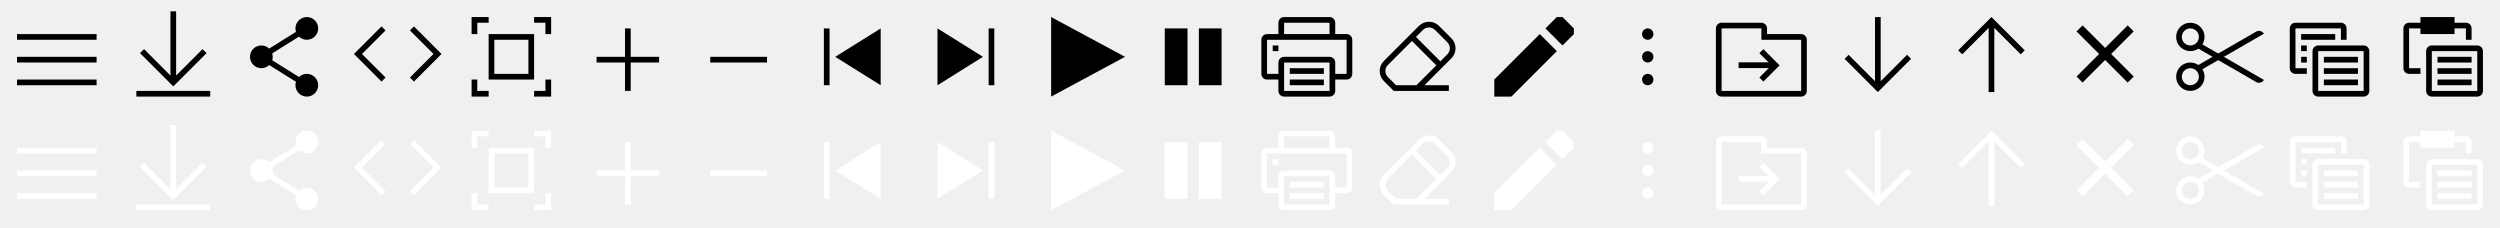
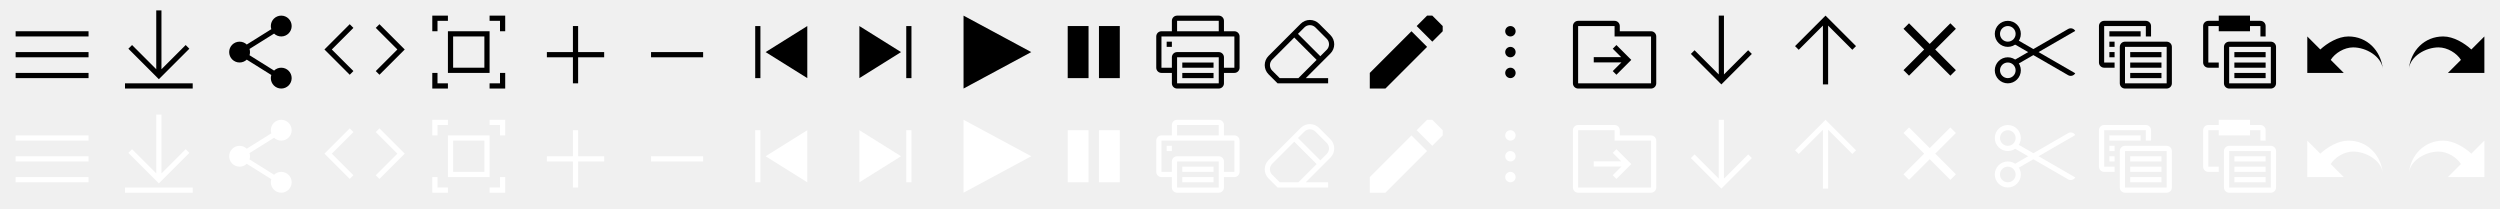
- <svg xmlns="http://www.w3.org/2000/svg" width="440" height="40" viewBox="0 0 440 40" fill="none">
+ <svg xmlns="http://www.w3.org/2000/svg" width="480" height="40" viewBox="0 0 480 40" fill="none">
  <g id="icon-menu-sprite Embedded Viewer">
    <g id="view-settings">
-       <path id="Vector" d="M17 26H3V27H17V26Z" fill="white" />
-       <path id="Vector_2" d="M17 30H3V31H17V30Z" fill="white" />
-       <path id="Vector_3" d="M17 34H3V35H17V34Z" fill="white" />
+       <path id="Union" fill-rule="evenodd" clip-rule="evenodd" d="M17 26H3V27H17V26ZM17 30H3V31H17V30ZM3 34H17V35H3V34Z" fill="white" />
    </g>
    <g id="download">
-       <path id="Union" fill-rule="evenodd" clip-rule="evenodd" d="M31 22H30V33.293L25.354 28.646L24.646 29.354L30.146 34.854L30.5 35.207L30.854 34.854L36.354 29.354L35.647 28.646L31 33.293V22Z" fill="white" />
-       <rect id="Rectangle 88" x="24" y="36" width="13" height="1" fill="white" />
+       <path id="Union_2" fill-rule="evenodd" clip-rule="evenodd" d="M30 22H31V33.293L35.646 28.646L36.353 29.354L30.854 34.854L30.5 35.207L30.146 34.854L24.646 29.354L25.354 28.646L30 33.293V22ZM37 36H24V37H37V36Z" fill="white" />
    </g>
    <g id="share">
      <path id="share_2" d="M56 25C56 26.105 55.105 27 54 27C53.466 27 52.981 26.791 52.623 26.45L47.908 29.397C47.968 29.587 48 29.79 48 30C48 30.21 47.968 30.413 47.908 30.603L52.623 33.55C52.981 33.209 53.466 33 54 33C55.105 33 56 33.895 56 35C56 36.105 55.105 37 54 37C52.895 37 52 36.105 52 35C52 34.79 52.032 34.587 52.092 34.397L47.377 31.45C47.019 31.791 46.534 32 46 32C44.895 32 44 31.105 44 30C44 28.895 44.895 28 46 28C46.534 28 47.019 28.209 47.377 28.55L52.092 25.603C52.032 25.413 52 25.21 52 25C52 23.895 52.895 23 54 23C55.105 23 56 23.895 56 25Z" fill="white" />
    </g>
    <g id="embed ">
      <g id="embed _2">
        <path d="M67.854 25.354L67.147 24.646L62.293 29.5L67.147 34.354L67.854 33.647L63.707 29.5L67.854 25.354Z" fill="white" />
        <path d="M72.147 25.354L72.854 24.646L77.707 29.5L72.854 34.354L72.147 33.647L76.293 29.5L72.147 25.354Z" fill="white" />
      </g>
    </g>
    <g id="full-screen">
-       <path id="Rectangle 81 (Stroke)" fill-rule="evenodd" clip-rule="evenodd" d="M93 27H87V33H93V27ZM86 26V34H94V26H86Z" fill="white" />
-       <path id="Subtract" fill-rule="evenodd" clip-rule="evenodd" d="M86 23H83V26H84V24H86V23Z" fill="white" />
-       <path id="Subtract_2" fill-rule="evenodd" clip-rule="evenodd" d="M97 26L97 23L94 23L94 24L96 24L96 26L97 26Z" fill="white" />
-       <path id="Subtract_3" fill-rule="evenodd" clip-rule="evenodd" d="M94 37L97 37L97 34L96 34L96 36L94 36L94 37Z" fill="white" />
-       <path id="Subtract_4" fill-rule="evenodd" clip-rule="evenodd" d="M83 34L83 37L86 37L86 36L84 36L84 34L83 34Z" fill="white" />
+       <path id="Union_3" fill-rule="evenodd" clip-rule="evenodd" d="M86 23H83V26H84V24H86V23ZM93 27H87V33H93V27ZM86 26V34H94V26H86ZM97 23V26H96V24L94 24V23H97ZM94 37H97V34H96V36H94V37ZM83 37V34H84L84 36H86L86 37H83Z" fill="white" />
    </g>
    <g id="zoom-in">
-       <path id="Union_2" fill-rule="evenodd" clip-rule="evenodd" d="M111 25H110V30H105V31H110V36H111V31H116V30H111V25Z" fill="white" />
+       <path id="Union_4" fill-rule="evenodd" clip-rule="evenodd" d="M111 25H110V30H105V31H110V36H111V31H116V30H111V25Z" fill="white" />
    </g>
    <g id="zoom-out">
      <rect id="Rectangle 44.8" x="135" y="30" width="1" height="10" transform="rotate(90 135 30)" fill="white" />
    </g>
    <g id="scroll-to-first-sheet">
-       <path id="Vector 13 (Stroke)" fill-rule="evenodd" clip-rule="evenodd" d="M155 25L147 30L155 35V25Z" fill="white" />
-       <path id="Rectangle 225" d="M145 25H146V35H145V25Z" fill="white" />
+       <path id="Union_5" fill-rule="evenodd" clip-rule="evenodd" d="M146 25H145V35H146V25ZM147 30L155 25V35L147 30Z" fill="white" />
    </g>
    <g id="scroll-to-last-sheet">
-       <path id="Vector 13 (Stroke)_2" fill-rule="evenodd" clip-rule="evenodd" d="M165 35L173 30L165 25V35Z" fill="white" />
-       <path id="Rectangle 225 (Stroke)" fill-rule="evenodd" clip-rule="evenodd" d="M174 35H175V25H174V35Z" fill="white" />
+       <path id="Union_6" fill-rule="evenodd" clip-rule="evenodd" d="M173 30L165 35V25L173 30ZM175 35H174V25H175V35Z" fill="white" />
    </g>
    <g id="play">
      <path id="Vector 8 (Stroke)" fill-rule="evenodd" clip-rule="evenodd" d="M185 23L198 30L185 37V23Z" fill="white" />
    </g>
    <g id="pause">
-       <path id="Rectangle 81 (Stroke)_2" fill-rule="evenodd" clip-rule="evenodd" d="M205 25V35H209V25H205Z" fill="white" />
-       <path id="Rectangle 81.1 (Stroke)" fill-rule="evenodd" clip-rule="evenodd" d="M211 25V35H215V25H211Z" fill="white" />
+       <path id="Union_7" fill-rule="evenodd" clip-rule="evenodd" d="M205 35V25H209V35H205ZM211 35V25H215V35H211Z" fill="white" />
    </g>
    <g id=" print">
-       <path id="Union_3" fill-rule="evenodd" clip-rule="evenodd" d="M226 24H234V26H226V24ZM225 26V24C225 23.448 225.448 23 226 23H234C234.552 23 235 23.448 235 24V26H237C237.552 26 238 26.448 238 27V33C238 33.552 237.552 34 237 34H235V36C235 36.552 234.552 37 234 37H226C225.448 37 225 36.552 225 36V34H223C222.448 34 222 33.552 222 33V27C222 26.448 222.448 26 223 26H225ZM225 33V31C225 30.448 225.448 30 226 30H234C234.552 30 235 30.448 235 31V33H237V27H234H226H223V33H225ZM225 28H224V29H225V28ZM234 31H226V36H234V31ZM227 32H233V33H227V32ZM233 34H227V35H233V34Z" fill="white" />
+       <path id="Union_8" fill-rule="evenodd" clip-rule="evenodd" d="M226 24H234V26H226V24ZM225 26V24C225 23.448 225.448 23 226 23H234C234.552 23 235 23.448 235 24V26H237C237.552 26 238 26.448 238 27V33C238 33.552 237.552 34 237 34H235V36C235 36.552 234.552 37 234 37H226C225.448 37 225 36.552 225 36V34H223C222.448 34 222 33.552 222 33V27C222 26.448 222.448 26 223 26H225ZM225 33V31C225 30.448 225.448 30 226 30H234C234.552 30 235 30.448 235 31V33H237V27H234H226H223V33H225ZM225 28H224V29H225V28ZM234 31H226V36H234V31ZM227 32H233V33H227V32ZM233 34H227V35H233V34Z" fill="white" />
    </g>
    <g id="clear-style">
-       <path id="Union_4" fill-rule="evenodd" clip-rule="evenodd" d="M253.268 24.561C252.291 23.584 250.708 23.584 249.732 24.561L243.561 30.732C242.584 31.709 242.584 33.292 243.561 34.268L245.146 35.854L245.293 36L245.5 36H249.5L249.707 36L255 36V35H250.707L255.439 30.268C256.416 29.292 256.416 27.709 255.439 26.732L253.268 24.561ZM249.293 35L252.793 31.5L248.5 27.207L244.268 31.439C243.682 32.025 243.682 32.975 244.268 33.561L245.707 35L249.293 35ZM249.207 26.5L253.5 30.793L254.732 29.561C255.318 28.975 255.318 28.025 254.732 27.439L252.561 25.268C251.975 24.682 251.025 24.682 250.439 25.268L249.207 26.5Z" fill="white" />
+       <path id="Union_9" fill-rule="evenodd" clip-rule="evenodd" d="M253.268 24.561C252.292 23.584 250.709 23.584 249.732 24.561L243.561 30.732C242.585 31.709 242.585 33.292 243.561 34.268L245.147 35.854L245.293 36L245.5 36H249.5L249.707 36L255 36V35H250.707L255.44 30.268C256.416 29.292 256.416 27.709 255.44 26.732L253.268 24.561ZM249.293 35L252.793 31.5L248.5 27.207L244.268 31.439C243.682 32.025 243.682 32.975 244.268 33.561L245.707 35L249.293 35ZM249.207 26.5L253.5 30.793L254.732 29.561C255.318 28.975 255.318 28.025 254.732 27.439L252.561 25.268C251.975 24.682 251.025 24.682 250.44 25.268L249.207 26.5Z" fill="white" />
    </g>
    <g id="view-settings_2">
-       <path id="Vector_4" d="M17 6H3V7H17V6Z" fill="black" />
-       <path id="Vector_5" d="M17 10H3V11H17V10Z" fill="black" />
-       <path id="Vector_6" d="M17 14H3V15H17V14Z" fill="black" />
+       <path id="Union_10" fill-rule="evenodd" clip-rule="evenodd" d="M17 6H3V7H17V6ZM17 10H3V11H17V10ZM3 14H17V15H3V14Z" fill="black" />
    </g>
    <g id="download_2">
-       <path id="Union_5" fill-rule="evenodd" clip-rule="evenodd" d="M31 2H30V13.293L25.354 8.646L24.646 9.354L30.146 14.854L30.5 15.207L30.854 14.854L36.354 9.354L35.647 8.646L31 13.293V2Z" fill="black" />
-       <rect id="Rectangle 88_2" x="24" y="16" width="13" height="1" fill="black" />
+       <path id="Union_11" fill-rule="evenodd" clip-rule="evenodd" d="M30 2H31V13.293L35.646 8.646L36.353 9.354L30.854 14.854L30.5 15.207L30.146 14.854L24.646 9.354L25.354 8.646L30 13.293V2ZM37 16H24V17H37V16Z" fill="black" />
    </g>
    <g id="share_3">
      <path id="share_4" d="M56 5C56 6.105 55.105 7 54 7C53.466 7 52.981 6.791 52.623 6.45L47.908 9.397C47.968 9.588 48 9.79 48 10C48 10.21 47.968 10.412 47.908 10.603L52.623 13.55C52.981 13.209 53.466 13 54 13C55.105 13 56 13.895 56 15C56 16.105 55.105 17 54 17C52.895 17 52 16.105 52 15C52 14.79 52.032 14.588 52.092 14.397L47.377 11.45C47.019 11.791 46.534 12 46 12C44.895 12 44 11.105 44 10C44 8.895 44.895 8 46 8C46.534 8 47.019 8.209 47.377 8.55L52.092 5.603C52.032 5.412 52 5.21 52 5C52 3.895 52.895 3 54 3C55.105 3 56 3.895 56 5Z" fill="black" />
    </g>
    <g id="embed _3">
      <g id="embed _4">
        <path d="M67.854 5.354L67.147 4.646L62.293 9.5L67.147 14.354L67.854 13.646L63.707 9.5L67.854 5.354Z" fill="black" />
        <path d="M72.147 5.354L72.854 4.646L77.707 9.5L72.854 14.354L72.147 13.646L76.293 9.5L72.147 5.354Z" fill="black" />
      </g>
    </g>
    <g id="full-screen_2">
-       <path id="Rectangle 81 (Stroke)_3" fill-rule="evenodd" clip-rule="evenodd" d="M93 7H87V13H93V7ZM86 6V14H94V6H86Z" fill="black" />
-       <path id="Subtract_5" fill-rule="evenodd" clip-rule="evenodd" d="M86 3H83V6H84V4H86V3Z" fill="black" />
-       <path id="Subtract_6" fill-rule="evenodd" clip-rule="evenodd" d="M97 6L97 3L94 3L94 4L96 4L96 6L97 6Z" fill="black" />
-       <path id="Subtract_7" fill-rule="evenodd" clip-rule="evenodd" d="M94 17L97 17L97 14L96 14L96 16L94 16L94 17Z" fill="black" />
-       <path id="Subtract_8" fill-rule="evenodd" clip-rule="evenodd" d="M83 14L83 17L86 17L86 16L84 16L84 14L83 14Z" fill="black" />
+       <path id="Union_12" fill-rule="evenodd" clip-rule="evenodd" d="M86 3H83V6H84V4H86V3ZM93 7H87V13H93V7ZM86 6V14H94V6H86ZM97 3V6H96V4L94 4V3H97ZM94 17H97V14H96V16H94V17ZM83 17V14H84L84 16H86L86 17H83Z" fill="black" />
    </g>
    <g id="zoom-in_2">
-       <path id="Union_6" fill-rule="evenodd" clip-rule="evenodd" d="M111 5H110V10H105V11H110V16H111V11H116V10H111V5Z" fill="black" />
+       <path id="Union_13" fill-rule="evenodd" clip-rule="evenodd" d="M111 5H110V10H105V11H110V16H111V11H116V10H111V5Z" fill="black" />
    </g>
    <g id="zoom-out_2">
      <rect id="Rectangle 44.8_2" x="135" y="10" width="1" height="10" transform="rotate(90 135 10)" fill="black" />
    </g>
    <g id="scroll-to-first-sheet_2">
-       <path id="Vector 13 (Stroke)_3" fill-rule="evenodd" clip-rule="evenodd" d="M155 5L147 10L155 15V5Z" fill="black" />
-       <path id="Rectangle 225_2" d="M145 5H146V15H145V5Z" fill="black" />
+       <path id="Union_14" fill-rule="evenodd" clip-rule="evenodd" d="M146 5H145V15H146V5ZM147 10L155 5V15L147 10Z" fill="black" />
    </g>
    <g id="scroll-to-last-sheet_2">
-       <path id="Vector 13 (Stroke)_4" fill-rule="evenodd" clip-rule="evenodd" d="M165 15L173 10L165 5V15Z" fill="black" />
-       <path id="Rectangle 225 (Stroke)_2" fill-rule="evenodd" clip-rule="evenodd" d="M174 15H175V5H174V15Z" fill="black" />
+       <path id="Union_15" fill-rule="evenodd" clip-rule="evenodd" d="M173 10L165 15V5L173 10ZM175 15H174V5H175V15Z" fill="black" />
    </g>
    <g id="play_2">
      <path id="Vector 8 (Stroke)_2" fill-rule="evenodd" clip-rule="evenodd" d="M185 3L198 10L185 17V3Z" fill="black" />
    </g>
    <g id="pause_2">
-       <path id="Rectangle 81 (Stroke)_4" fill-rule="evenodd" clip-rule="evenodd" d="M205 5V15H209V5H205Z" fill="black" />
-       <path id="Rectangle 81.1 (Stroke)_2" fill-rule="evenodd" clip-rule="evenodd" d="M211 5V15H215V5H211Z" fill="black" />
+       <path id="Union_16" fill-rule="evenodd" clip-rule="evenodd" d="M205 15V5H209V15H205ZM211 15V5H215V15H211Z" fill="black" />
    </g>
    <g id=" print_2">
-       <path id="Union_7" fill-rule="evenodd" clip-rule="evenodd" d="M226 4H234V6H226V4ZM225 6V4C225 3.448 225.448 3 226 3H234C234.552 3 235 3.448 235 4V6H237C237.552 6 238 6.448 238 7V13C238 13.552 237.552 14 237 14H235V16C235 16.552 234.552 17 234 17H226C225.448 17 225 16.552 225 16V14H223C222.448 14 222 13.552 222 13V7C222 6.448 222.448 6 223 6H225ZM225 13V11C225 10.448 225.448 10 226 10H234C234.552 10 235 10.448 235 11V13H237V7H234H226H223V13H225ZM225 8H224V9H225V8ZM234 11H226V16H234V11ZM227 12H233V13H227V12ZM233 14H227V15H233V14Z" fill="black" />
+       <path id="Union_17" fill-rule="evenodd" clip-rule="evenodd" d="M226 4H234V6H226V4ZM225 6V4C225 3.448 225.448 3 226 3H234C234.552 3 235 3.448 235 4V6H237C237.552 6 238 6.448 238 7V13C238 13.552 237.552 14 237 14H235V16C235 16.552 234.552 17 234 17H226C225.448 17 225 16.552 225 16V14H223C222.448 14 222 13.552 222 13V7C222 6.448 222.448 6 223 6H225ZM225 13V11C225 10.448 225.448 10 226 10H234C234.552 10 235 10.448 235 11V13H237V7H234H226H223V13H225ZM225 8H224V9H225V8ZM234 11H226V16H234V11ZM227 12H233V13H227V12ZM233 14H227V15H233V14Z" fill="black" />
    </g>
    <g id="clear-style_2">
-       <path id="Union_8" fill-rule="evenodd" clip-rule="evenodd" d="M253.268 4.561C252.291 3.585 250.708 3.585 249.732 4.561L243.561 10.732C242.584 11.709 242.584 13.292 243.561 14.268L245.146 15.854L245.293 16L245.5 16H249.5L249.707 16L255 16V15H250.707L255.439 10.268C256.416 9.292 256.416 7.709 255.439 6.732L253.268 4.561ZM249.293 15L252.793 11.5L248.5 7.207L244.268 11.44C243.682 12.025 243.682 12.975 244.268 13.561L245.707 15L249.293 15ZM249.207 6.5L253.5 10.793L254.732 9.561C255.318 8.975 255.318 8.025 254.732 7.44L252.561 5.268C251.975 4.682 251.025 4.682 250.439 5.268L249.207 6.5Z" fill="black" />
+       <path id="Union_18" fill-rule="evenodd" clip-rule="evenodd" d="M253.268 4.561C252.292 3.585 250.709 3.585 249.732 4.561L243.561 10.732C242.585 11.709 242.585 13.292 243.561 14.268L245.147 15.854L245.293 16L245.5 16H249.5L249.707 16L255 16V15H250.707L255.44 10.268C256.416 9.292 256.416 7.709 255.44 6.732L253.268 4.561ZM249.293 15L252.793 11.5L248.5 7.207L244.268 11.44C243.682 12.025 243.682 12.975 244.268 13.561L245.707 15L249.293 15ZM249.207 6.5L253.5 10.793L254.732 9.561C255.318 8.975 255.318 8.025 254.732 7.44L252.561 5.268C251.975 4.682 251.025 4.682 250.44 5.268L249.207 6.5Z" fill="black" />
    </g>
    <g id="edit">
-       <path id="Vector_7" d="M263 34V37H266L274 29L271 26L263 34Z" fill="white" />
-       <path id="Vector 2" d="M275 28L272 25L274 23H275L277 25V26L275 28Z" fill="white" />
+       <path id="Union_19" fill-rule="evenodd" clip-rule="evenodd" d="M272 25L275 28L277 26V25L275 23H274L272 25ZM263 37V34L271 26L274 29L266 37H263Z" fill="white" />
    </g>
    <g id="more-vertical">
      <circle id="Ellipse" cx="290" cy="26" r="1" transform="rotate(90 290 26)" fill="white" />
      <circle id="Ellipse_2" cx="290" cy="30" r="1" transform="rotate(90 290 30)" fill="white" />
      <circle id="Ellipse_3" cx="290" cy="34" r="1" transform="rotate(90 290 34)" fill="white" />
    </g>
    <g id="go-to-location">
-       <path id="Vector_8" d="M317 26H311V25C311 24.45 310.55 24 310 24H303C302.45 24 302 24.45 302 25V36C302 36.55 302.45 37 303 37H317C317.55 37 318 36.55 318 36V27C318 26.45 317.55 26 317 26ZM317 36H303V25H310V27H317V36Z" fill="white" />
-       <path id="Union_9" fill-rule="evenodd" clip-rule="evenodd" d="M309.646 33.647L310.354 34.354L313.207 31.5L310.354 28.646L309.646 29.354L311.268 30.975H306V31.975H311.318L309.646 33.647Z" fill="white" />
+       <path id="Union_20" fill-rule="evenodd" clip-rule="evenodd" d="M311 26H317C317.55 26 318 26.45 318 27V36C318 36.55 317.55 37 317 37H303C302.45 37 302 36.55 302 36V25C302 24.45 302.45 24 303 24H310C310.55 24 311 24.45 311 25V26ZM303 25V36H317V27H310V25H303ZM310.354 34.354L309.646 33.647L311.318 31.975H306V30.975H311.268L309.646 29.354L310.354 28.646L313.207 31.5L310.354 34.354Z" fill="white" />
    </g>
-     <g id="arrow-down">
-       <path id="Union_10" fill-rule="evenodd" clip-rule="evenodd" d="M331 23H330V34.293L325.354 29.646L324.646 30.354L330.146 35.854L330.5 36.207L330.854 35.854L336.354 30.354L335.646 29.646L331 34.293V23Z" fill="white" />
+     <g id="arrow-bottom">
+       <path id="Union_21" fill-rule="evenodd" clip-rule="evenodd" d="M331 23H330V34.293L325.354 29.646L324.646 30.354L330.146 35.854L330.5 36.207L330.854 35.854L336.354 30.354L335.646 29.646L331 34.293V23Z" fill="white" />
    </g>
    <g id="edit_2">
-       <path id="Vector_9" d="M263 14V17H266L274 9L271 6L263 14Z" fill="black" />
-       <path id="Vector 2_2" d="M275 8L272 5L274 3H275L277 5V6L275 8Z" fill="black" />
+       <path id="Union_22" fill-rule="evenodd" clip-rule="evenodd" d="M272 5L275 8L277 6V5L275 3H274L272 5ZM263 17V14L271 6L274 9L266 17H263Z" fill="black" />
    </g>
    <g id="more-vertical_2">
      <circle id="Ellipse_4" cx="290" cy="6" r="1" transform="rotate(90 290 6)" fill="black" />
      <circle id="Ellipse_5" cx="290" cy="10" r="1" transform="rotate(90 290 10)" fill="black" />
      <circle id="Ellipse_6" cx="290" cy="14" r="1" transform="rotate(90 290 14)" fill="black" />
    </g>
    <g id="go-to-location_2">
-       <path id="Vector_10" d="M317 6H311V5C311 4.45 310.55 4 310 4H303C302.45 4 302 4.45 302 5V16C302 16.55 302.45 17 303 17H317C317.55 17 318 16.55 318 16V7C318 6.45 317.55 6 317 6ZM317 16H303V5H310V7H317V16Z" fill="black" />
-       <path id="Union_11" fill-rule="evenodd" clip-rule="evenodd" d="M309.646 13.646L310.354 14.354L313.207 11.5L310.354 8.646L309.646 9.354L311.268 10.975H306V11.975H311.318L309.646 13.646Z" fill="black" />
+       <path id="Union_23" fill-rule="evenodd" clip-rule="evenodd" d="M311 6H317C317.55 6 318 6.45 318 7V16C318 16.55 317.55 17 317 17H303C302.45 17 302 16.55 302 16V5C302 4.45 302.45 4 303 4H310C310.55 4 311 4.45 311 5V6ZM303 5V16H317V7H310V5H303ZM310.354 14.354L309.646 13.646L311.318 11.975H306V10.975H311.268L309.646 9.354L310.354 8.646L313.207 11.5L310.354 14.354Z" fill="black" />
    </g>
-     <g id="arrow-down_2">
-       <path id="Union_12" fill-rule="evenodd" clip-rule="evenodd" d="M331 3H330V14.293L325.354 9.646L324.646 10.354L330.146 15.854L330.5 16.207L330.854 15.854L336.354 10.354L335.646 9.646L331 14.293V3Z" fill="black" />
+     <g id="arrow-bottom_2">
+       <path id="Union_24" fill-rule="evenodd" clip-rule="evenodd" d="M331 3H330V14.293L325.354 9.646L324.646 10.354L330.146 15.854L330.5 16.207L330.854 15.854L336.354 10.354L335.646 9.646L331 14.293V3Z" fill="black" />
    </g>
-     <g id="arrow-up">
-       <path id="Union_13" fill-rule="evenodd" clip-rule="evenodd" d="M350 36.207L351 36.207L351 24.914L355.646 29.561L356.354 28.854L350.854 23.354L350.5 23L350.146 23.354L344.646 28.854L345.354 29.561L350 24.914L350 36.207Z" fill="white" />
+     <g id="arrow-top">
+       <path id="Union_25" fill-rule="evenodd" clip-rule="evenodd" d="M350 36.207L351 36.207L351 24.914L355.646 29.561L356.354 28.854L350.854 23.354L350.5 23L350.146 23.354L344.646 28.854L345.354 29.561L350 24.914L350 36.207Z" fill="white" />
    </g>
-     <g id="arrow-up_2">
-       <path id="Union_14" fill-rule="evenodd" clip-rule="evenodd" d="M350 16.207L351 16.207L351 4.914L355.646 9.561L356.354 8.853L350.854 3.353L350.5 3L350.146 3.353L344.646 8.853L345.354 9.561L350 4.914L350 16.207Z" fill="black" />
+     <g id="arrow-top_2">
+       <path id="Union_26" fill-rule="evenodd" clip-rule="evenodd" d="M350 16.207L351 16.207L351 4.914L355.646 9.561L356.354 8.853L350.854 3.353L350.5 3L350.146 3.353L344.646 8.853L345.354 9.561L350 4.914L350 16.207Z" fill="black" />
    </g>
    <g id="close">
      <path id="Vector 73" d="M366 25L375 34M375 25L366 34" stroke="white" stroke-width="1.5" />
    </g>
    <g id="close_2">
      <path id="Vector 73_2" d="M366 5L375 14M375 5L366 14" stroke="black" stroke-width="1.5" />
    </g>
-     <g id="сut">
+     <g id="20 / Cut">
      <circle id="Ellipse 103" cx="385.5" cy="13.5" r="2" stroke="black" />
      <circle id="Ellipse 104" cx="385.5" cy="6.5" r="2" stroke="black" />
-       <path id="Rectangle 1552" d="M387.188 7.567L398.446 14.067V14.067C398.17 14.545 397.559 14.709 397.08 14.433L386.688 8.433L387.188 7.567Z" fill="black" />
-       <path id="Rectangle 1553" d="M386.688 11.567L397.08 5.567C397.558 5.291 398.17 5.455 398.446 5.933V5.933L387.188 12.433L386.688 11.567Z" fill="black" />
+       <path id="Rectangle 1552" d="M387.188 7.567L398.446 14.067C398.17 14.545 397.559 14.709 397.08 14.433L386.688 8.433L387.188 7.567Z" fill="black" />
+       <path id="Rectangle 1553" d="M386.688 11.567L397.08 5.567C397.558 5.291 398.17 5.455 398.446 5.933L387.188 12.433L386.688 11.567Z" fill="black" />
    </g>
-     <g id="сut_2">
+     <g id="20 / Cut_2">
      <circle id="Ellipse 103_2" cx="385.5" cy="33.5" r="2" stroke="white" />
      <circle id="Ellipse 104_2" cx="385.5" cy="26.5" r="2" stroke="white" />
-       <path id="Rectangle 1552_2" d="M387.188 27.567L398.446 34.067V34.067C398.17 34.545 397.559 34.709 397.08 34.433L386.688 28.433L387.188 27.567Z" fill="white" />
-       <path id="Rectangle 1553_2" d="M386.688 31.567L397.08 25.567C397.558 25.291 398.17 25.455 398.446 25.933V25.933L387.188 32.433L386.688 31.567Z" fill="white" />
+       <path id="Rectangle 1552_2" d="M387.188 27.567L398.446 34.067C398.17 34.545 397.559 34.709 397.08 34.433L386.688 28.433L387.188 27.567Z" fill="white" />
+       <path id="Rectangle 1553_2" d="M386.688 31.567L397.08 25.567C397.558 25.291 398.17 25.455 398.446 25.933L387.188 32.433L386.688 31.567Z" fill="white" />
    </g>
-     <g id="copy">
+     <g id="20 / copy">
      <path id="Union_27" fill-rule="evenodd" clip-rule="evenodd" d="M404 5H412V7H413V5C413 4.448 412.552 4 412 4H404C403.448 4 403 4.448 403 5V12C403 12.552 403.448 13 404 13H406V12H404V5ZM411 6H405V7H411V6ZM408 9V16H416V9H408ZM408 8C407.448 8 407 8.448 407 9V16C407 16.552 407.448 17 408 17H416C416.552 17 417 16.552 417 16V9C417 8.448 416.552 8 416 8H408ZM406 8H405V9H406V8ZM405 10H406V11H405V10ZM415 11V10H409V11H415ZM415 12V13H409V12H415ZM415 15V14H409V15H415Z" fill="black" />
    </g>
-     <g id="copy_2">
+     <g id="20 / copy_2">
      <path id="Union_28" fill-rule="evenodd" clip-rule="evenodd" d="M404 25H412V27H413V25C413 24.448 412.552 24 412 24H404C403.448 24 403 24.448 403 25V32C403 32.552 403.448 33 404 33H406V32H404V25ZM411 26H405V27H411V26ZM408 29V36H416V29H408ZM408 28C407.448 28 407 28.448 407 29V36C407 36.552 407.448 37 408 37H416C416.552 37 417 36.552 417 36V29C417 28.448 416.552 28 416 28H408ZM406 28H405V29H406V28ZM405 30H406V31H405V30ZM415 31V30H409V31H415ZM415 32V33H409V32H415ZM415 35V34H409V35H415Z" fill="white" />
    </g>
-     <g id="paste">
+     <g id="20 / paste">
      <path id="Union_29" fill-rule="evenodd" clip-rule="evenodd" d="M426 3H432V4H434C434.552 4 435 4.448 435 5V7H434V5H432V6H426V5H424V12H426V13H424C423.448 13 423 12.552 423 12V5C423 4.448 423.448 4 424 4H426V3ZM436 16V9H428V16H436ZM428 8C427.448 8 427 8.448 427 9V16C427 16.552 427.448 17 428 17H436C436.552 17 437 16.552 437 16V9C437 8.448 436.552 8 436 8H428ZM429 11V10H435V11H429ZM435 12H429V13H435V12ZM429 15V14H435V15H429Z" fill="black" />
    </g>
-     <g id="paste_2">
+     <g id="20 / paste_2">
      <path id="Union_30" fill-rule="evenodd" clip-rule="evenodd" d="M426 23H432V24H434C434.552 24 435 24.448 435 25V27H434V25H432V26H426V25H424V32H426V33H424C423.448 33 423 32.552 423 32V25C423 24.448 423.448 24 424 24H426V23ZM436 36V29H428V36H436ZM428 28C427.448 28 427 28.448 427 29V36C427 36.552 427.448 37 428 37H436C436.552 37 437 36.552 437 36V29C437 28.448 436.552 28 436 28H428ZM429 31V30H435V31H429ZM435 32H429V33H435V32ZM429 35V34H435V35H429Z" fill="white" />
+     </g>
+     <g id="20 / redo">
+       <path id="Vector" d="M469.1 7C471.1 7 473.2 8.3 474.5 9.5L477 7V14H470L472.5 11.5C471.7 10.2 469.9 9.1 468.2 9.1C465.7 9.1 462.8 10.8 462.5 13.2C462.9 9.7 465.5 7 469.1 7Z" fill="black" />
+     </g>
+     <g id="20 / redo_2">
+       <path id="Vector_2" d="M469.1 27C471.1 27 473.2 28.3 474.5 29.5L477 27V34H470L472.5 31.5C471.7 30.2 469.9 29.1 468.2 29.1C465.7 29.1 462.8 30.8 462.5 33.2C462.9 29.7 465.5 27 469.1 27Z" fill="white" />
+     </g>
+     <g id="20 / undo">
+       <path id="Vector_3" d="M450.9 7C448.9 7 446.8 8.3 445.5 9.5L443 7V14H450L447.5 11.5C448.3 10.2 450.1 9.1 451.8 9.1C454.3 9.1 457.2 10.8 457.5 13.2C457.1 9.7 454.5 7 450.9 7Z" fill="black" />
+     </g>
+     <g id="20 / undo_2">
+       <path id="Vector_4" d="M450.9 27C448.9 27 446.8 28.3 445.5 29.5L443 27V34H450L447.5 31.5C448.3 30.2 450.1 29.1 451.8 29.1C454.3 29.1 457.2 30.8 457.5 33.2C457.1 29.7 454.5 27 450.9 27Z" fill="white" />
    </g>
  </g>
</svg>
